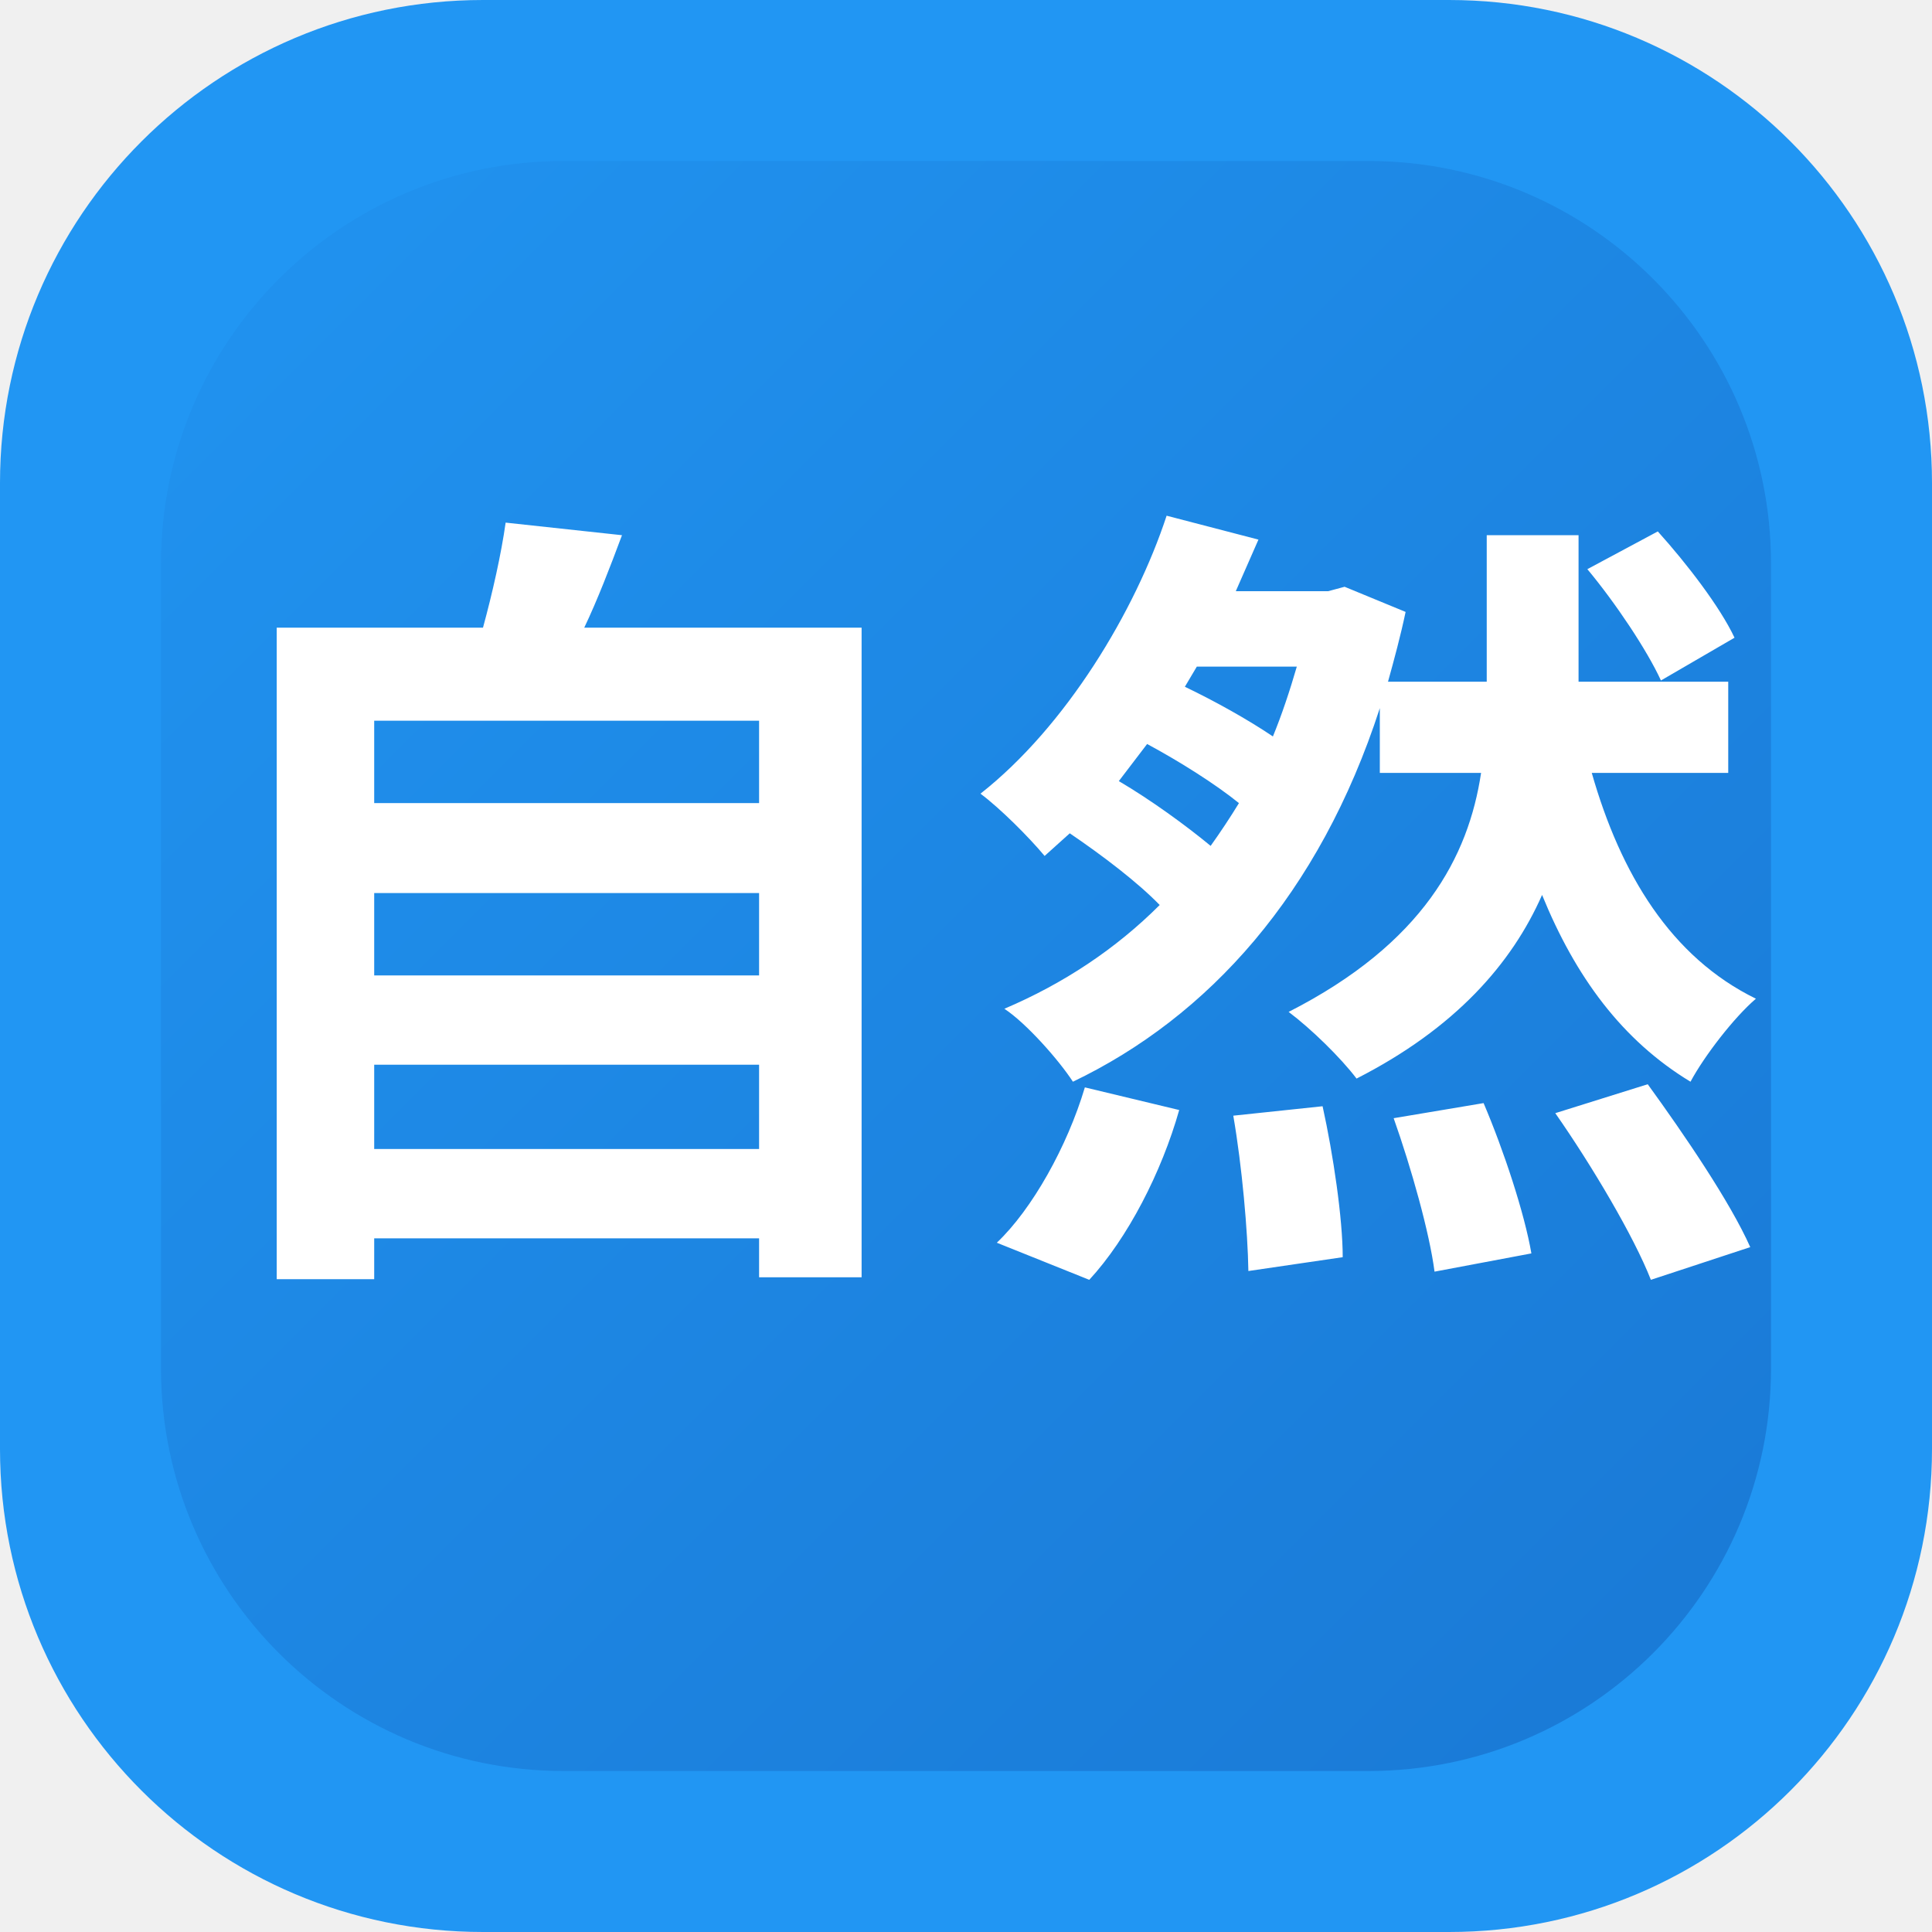
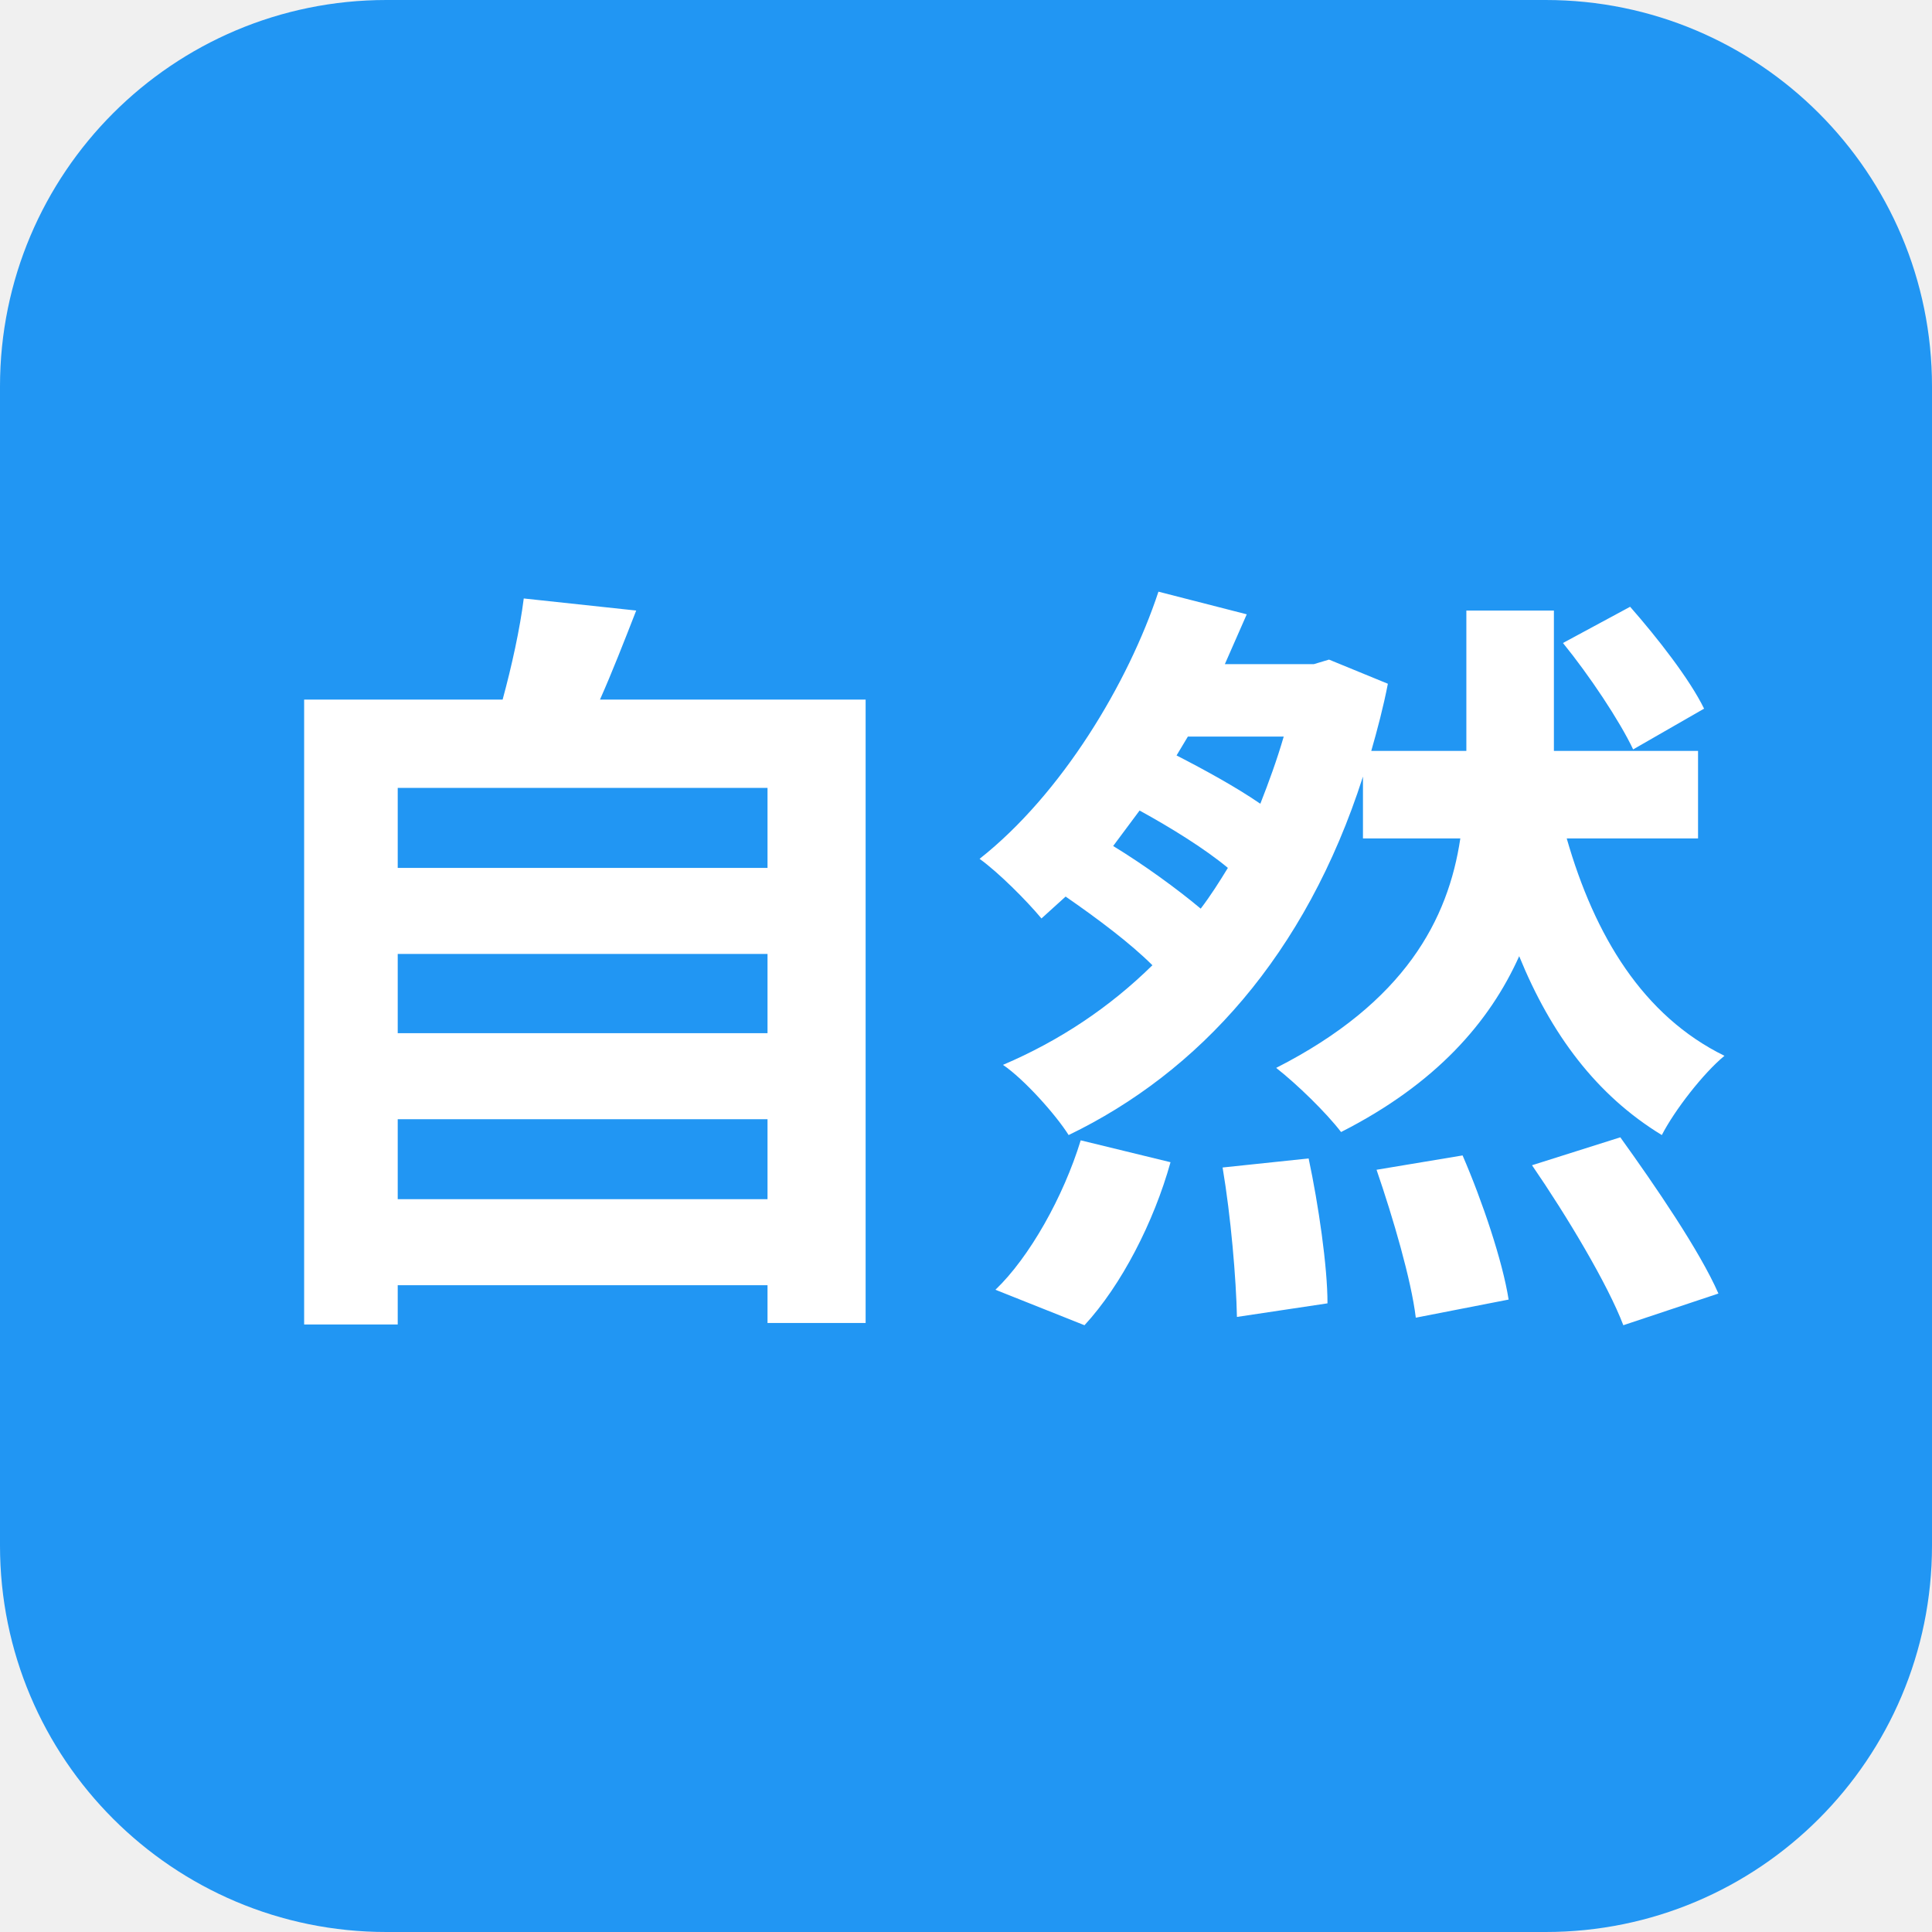
- <svg xmlns="http://www.w3.org/2000/svg" width="48" height="48" viewBox="0 0 48 48" fill="none">
-   <rect width="48" height="48" rx="12" fill="#2196F3" />
-   <rect x="4" y="4" width="40" height="40" rx="10" fill="url(#gradient)" />
-   <text x="24" y="30" font-family="Noto Sans JP" font-size="20" fill="white" text-anchor="middle" font-weight="bold">自然</text>
-   <defs>
-     <linearGradient id="gradient" x1="0" y1="0" x2="48" y2="48" gradientUnits="userSpaceOnUse">
-       <stop offset="0%" stop-color="#2196F3" />
-       <stop offset="100%" stop-color="#1976D2" />
-     </linearGradient>
-   </defs>
+ <svg xmlns="http://www.w3.org/2000/svg" width="40" height="40" viewBox="0 0 40 40" fill="none">
+   <rect width="40" height="40" rx="8" fill="#2196F3" />
+   <text x="20" y="26" font-family="Noto Sans JP" font-size="16" fill="white" text-anchor="middle" font-weight="bold">自然</text>
</svg>
